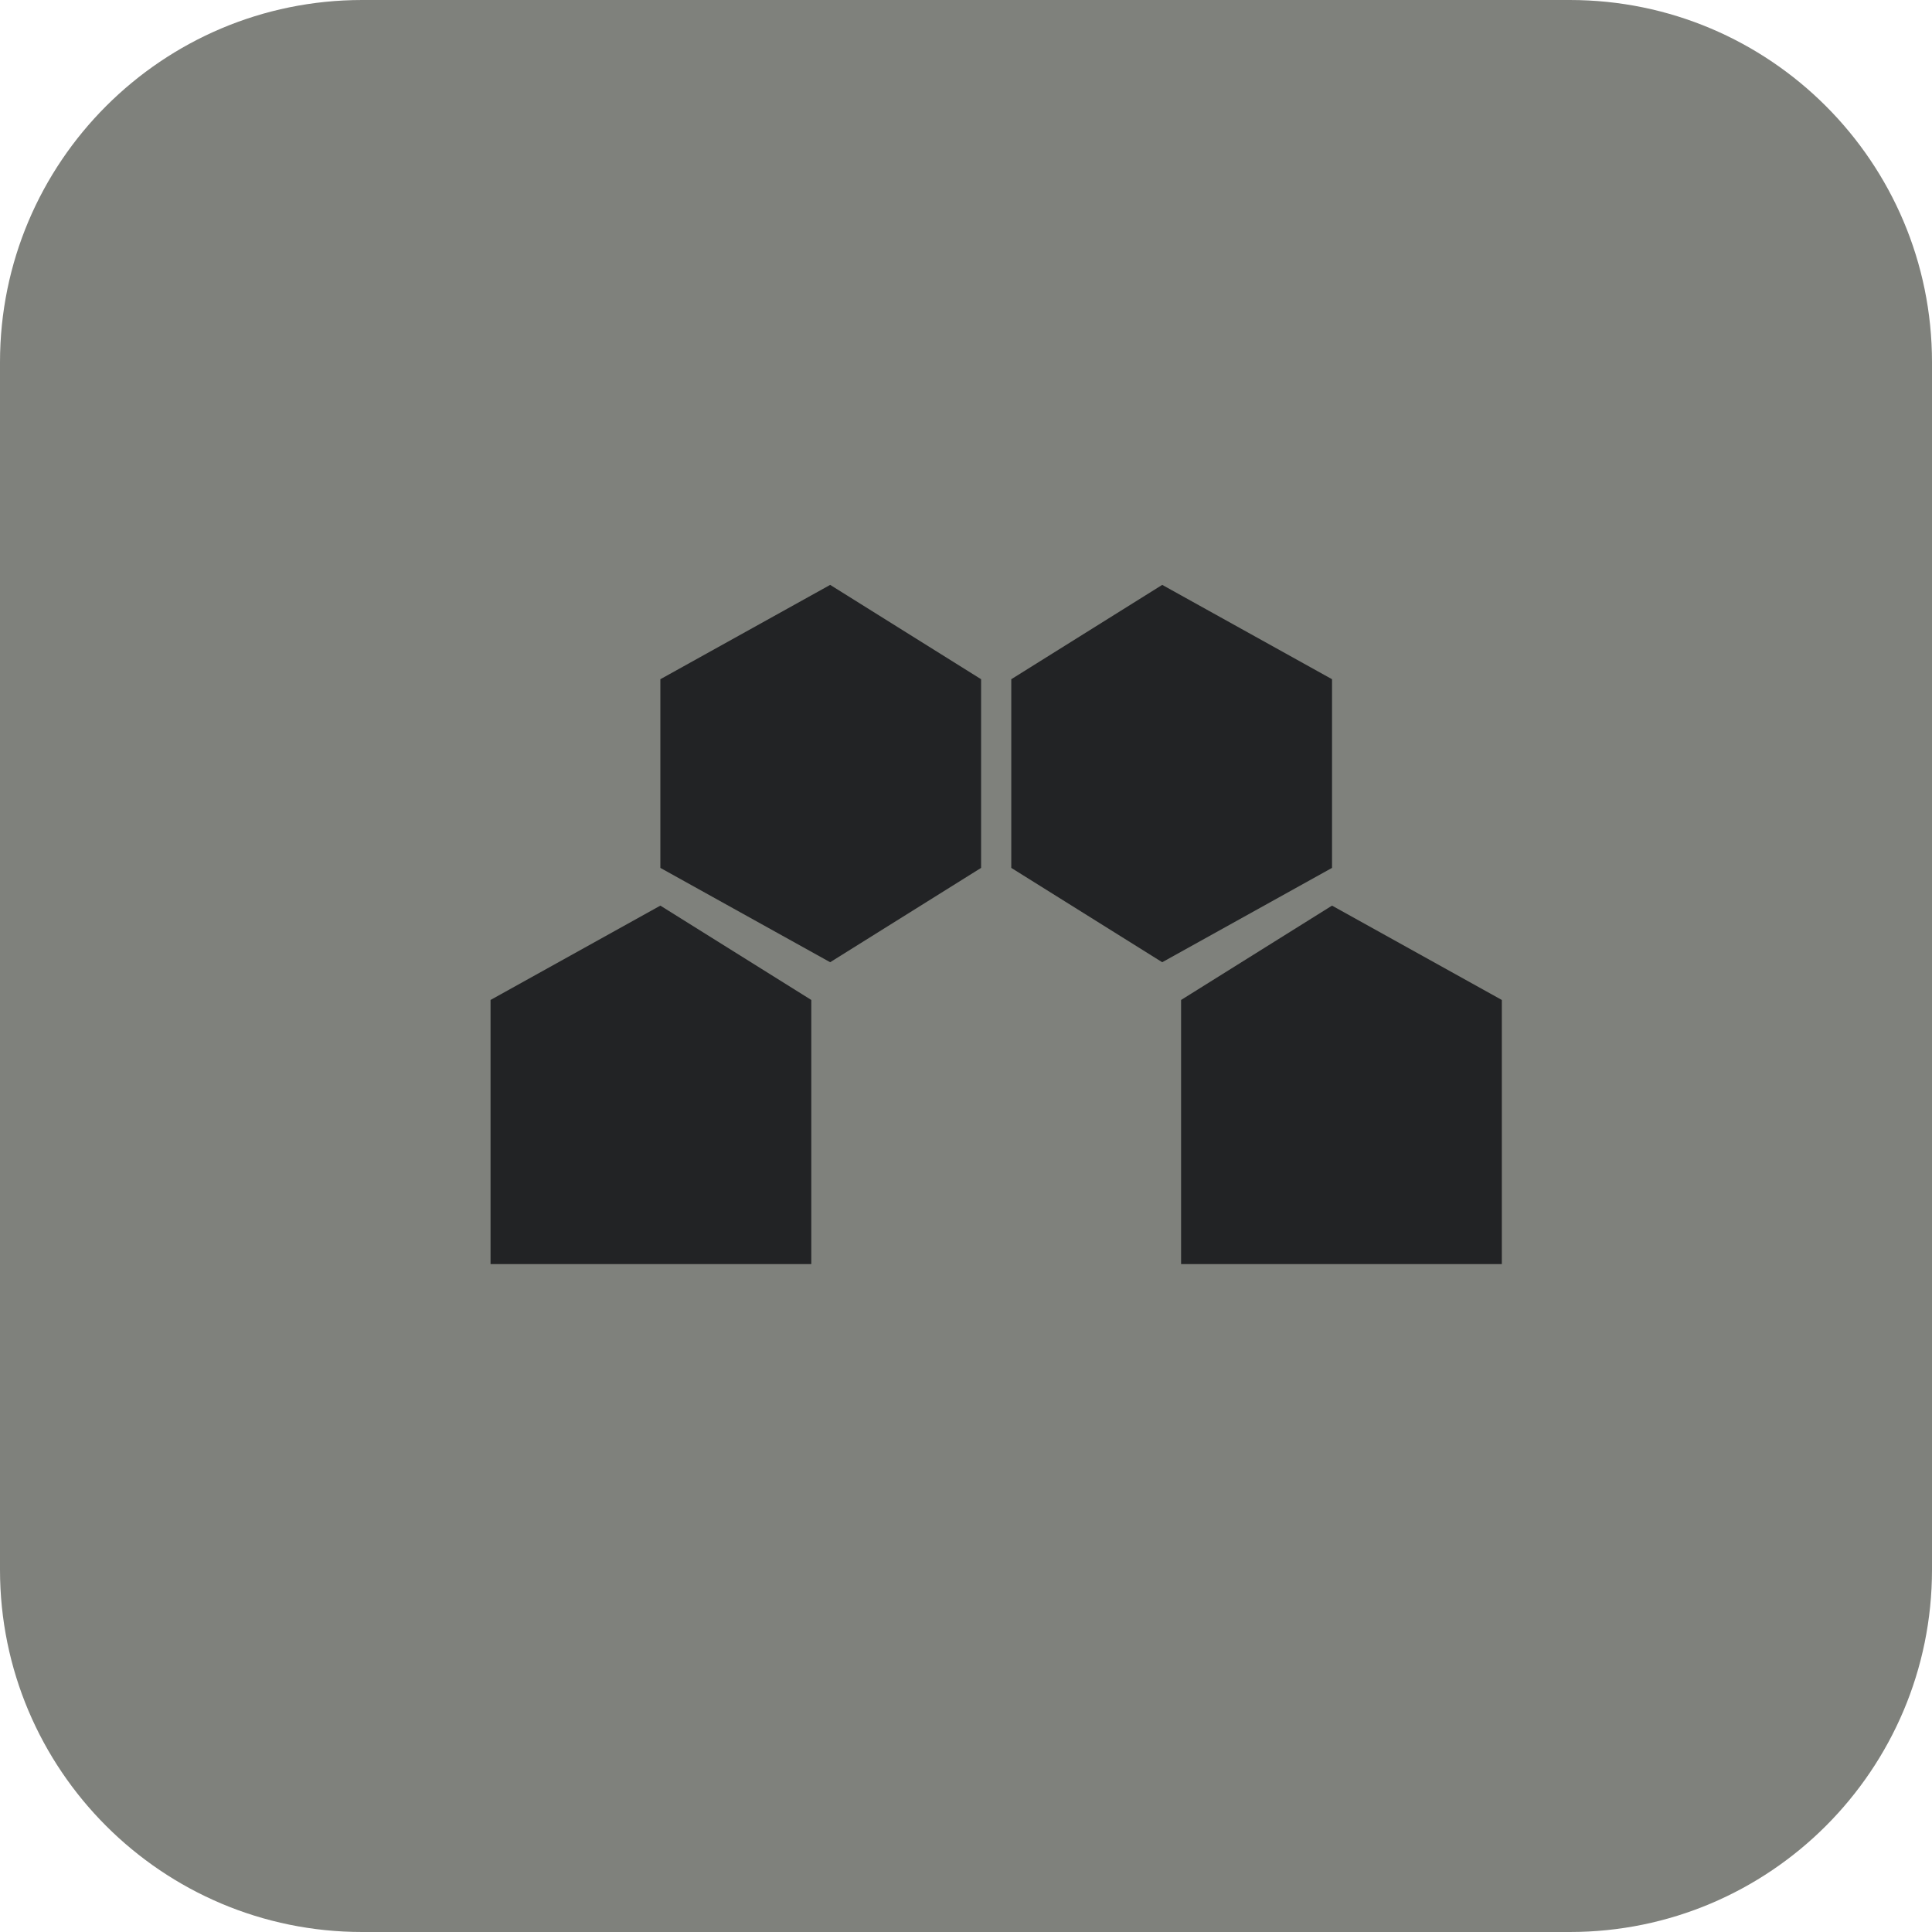
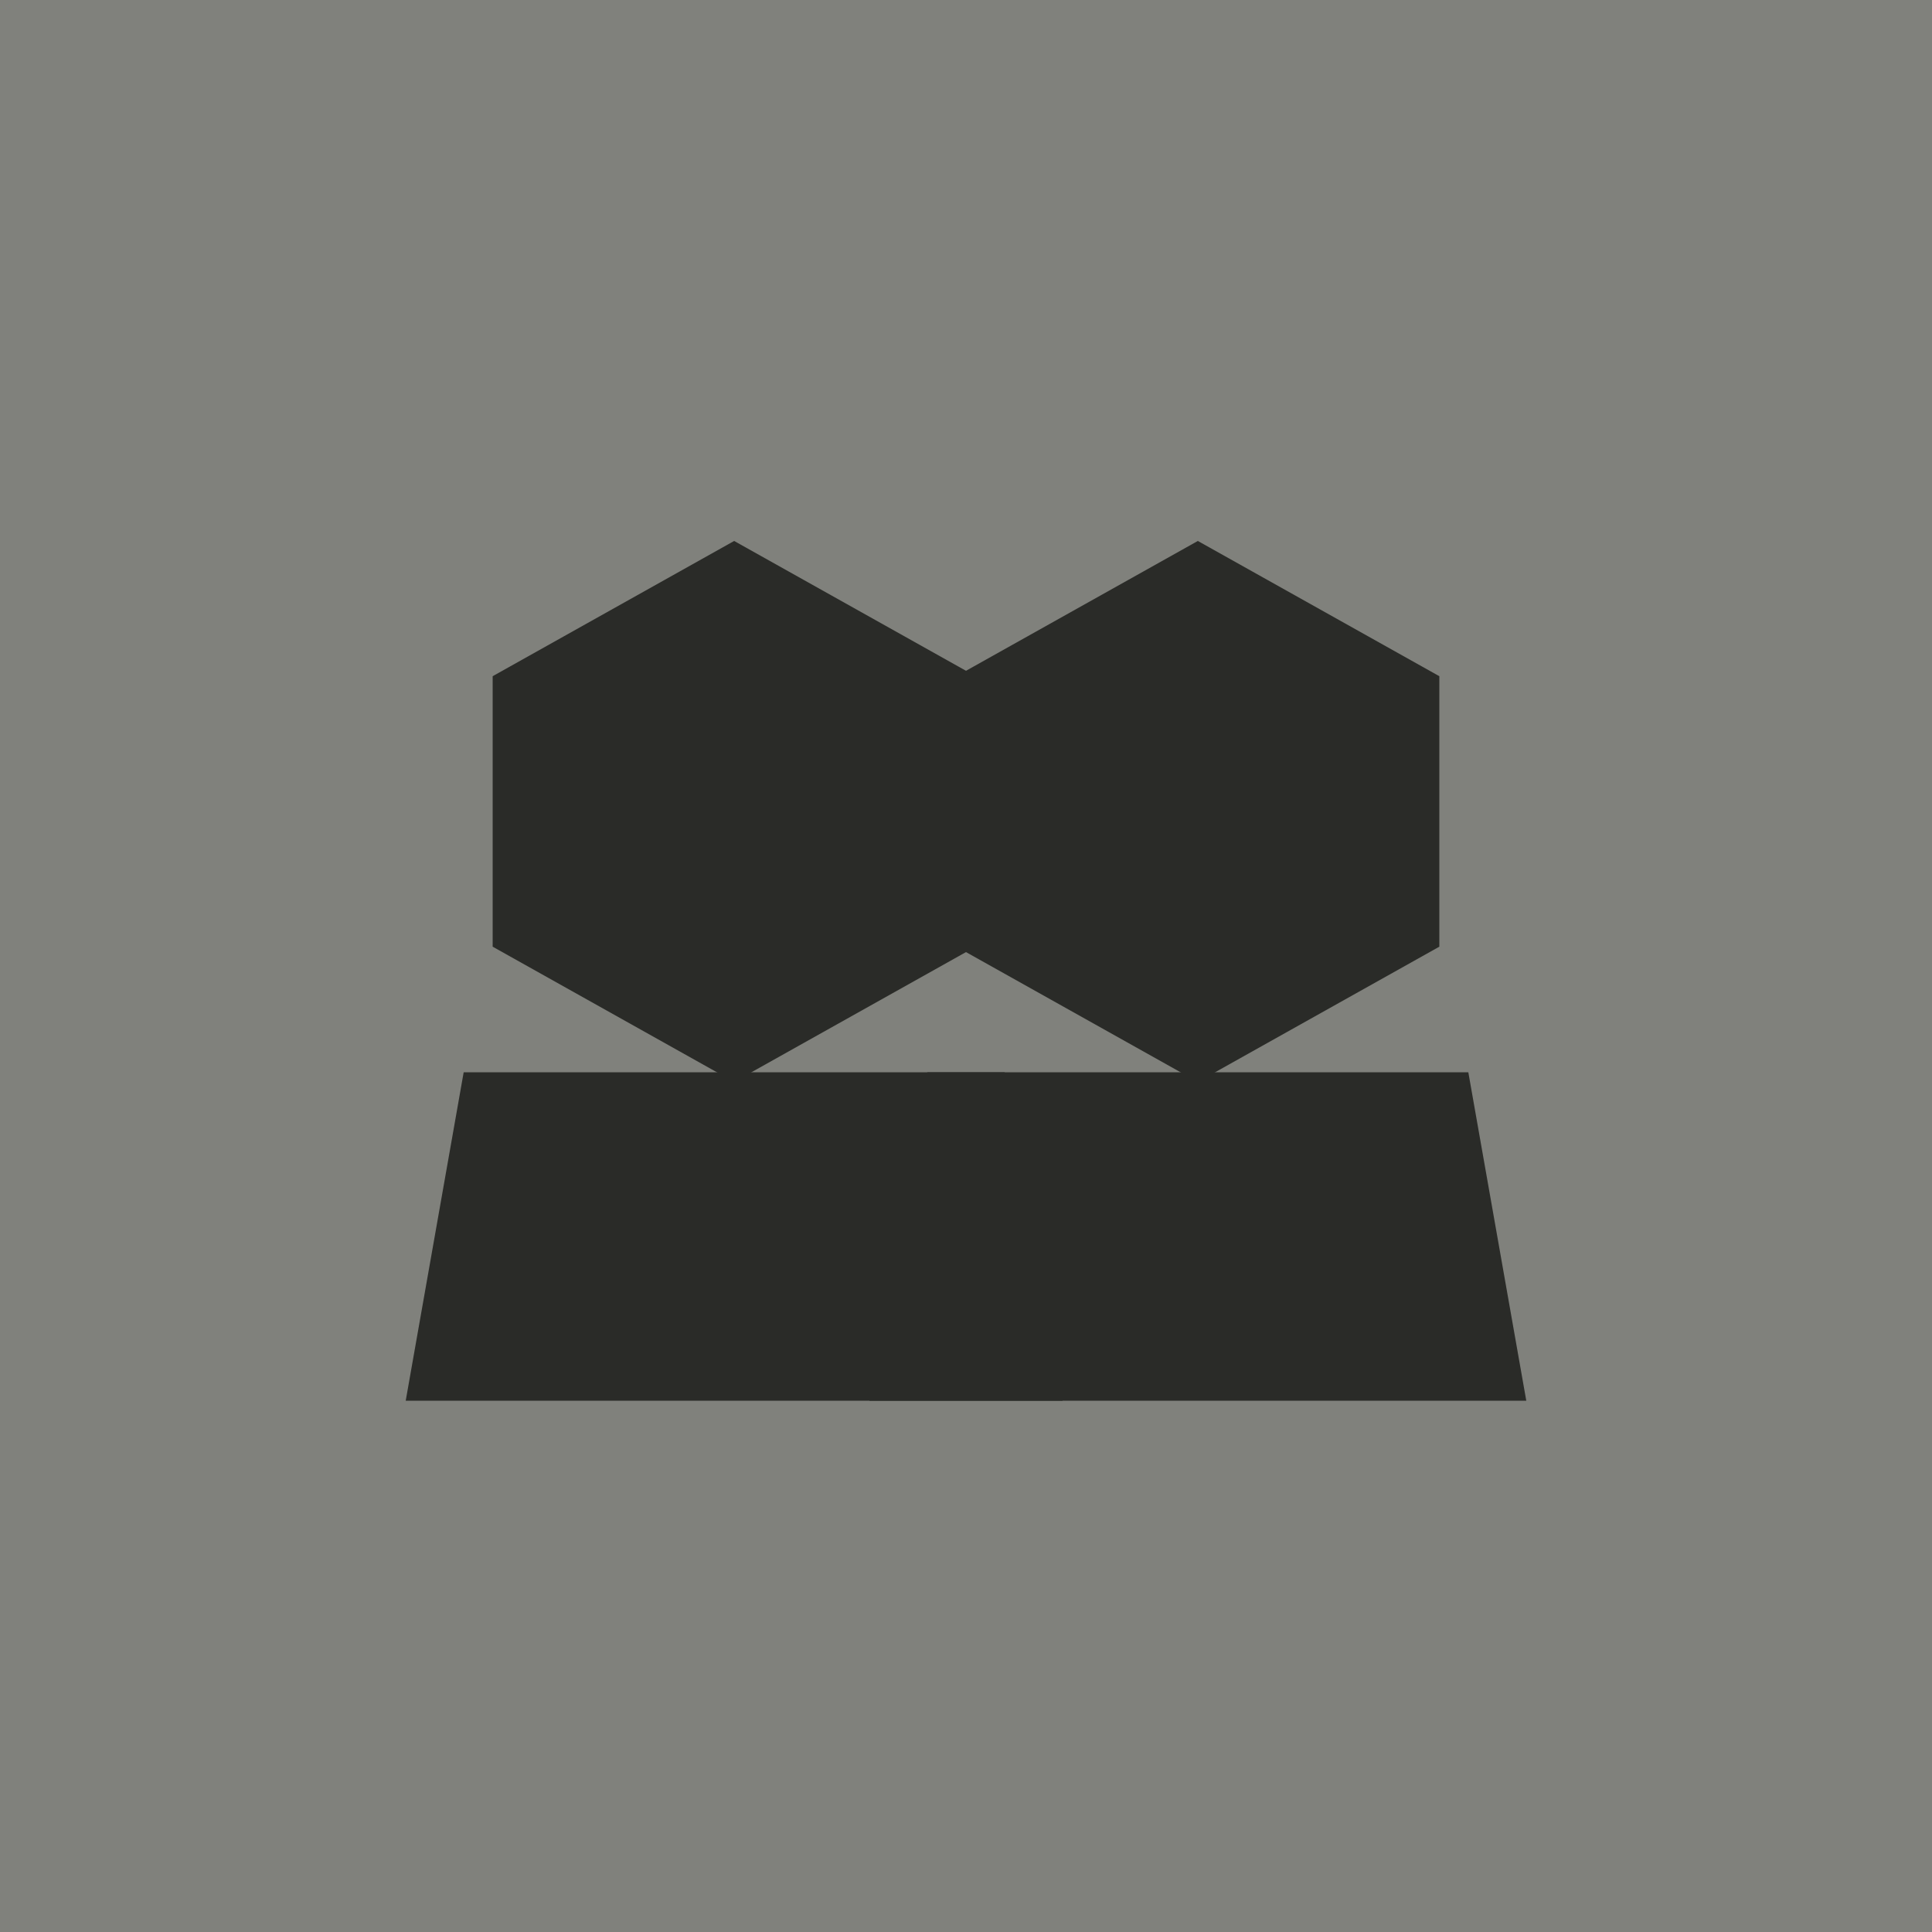
- <svg xmlns="http://www.w3.org/2000/svg" viewBox="0 0 512 512" width="100%" height="100%">
-   <rect width="512" height="512" fill="#7f817c" rx="96" />
-   <g fill="#222325">
-     <path d="M 175,180 L 220,155 L 260,180 L 260,230 L 220,255 L 175,230 Z" />
-     <path d="M 268,180 L 308,155 L 353,180 L 353,230 L 308,255 L 268,230 Z" />
-     <path d="M 130,265 L 175,240 L 215,265 L 215,335 L 130,335 Z" />
-     <path d="M 313,265 L 353,240 L 398,265 L 398,335 L 313,335 Z" />
+ <svg xmlns="http://www.w3.org/2000/svg" viewBox="0 0 400 400" width="400" height="400">
+   <rect width="400" height="400" fill="#80817c" />
+   <g fill="#2a2b28">
+     <polygon points="       152,112       202,140       202,196       152,224       102,196       102,140     " />
+     <polygon points="       248,112       298,140       298,196       248,224       198,196       198,140     " />
+     <polygon points="       96,222       208,222       220,290       84,290     " />
+     <polygon points="       192,222       304,222       316,290       180,290     " />
  </g>
</svg>
